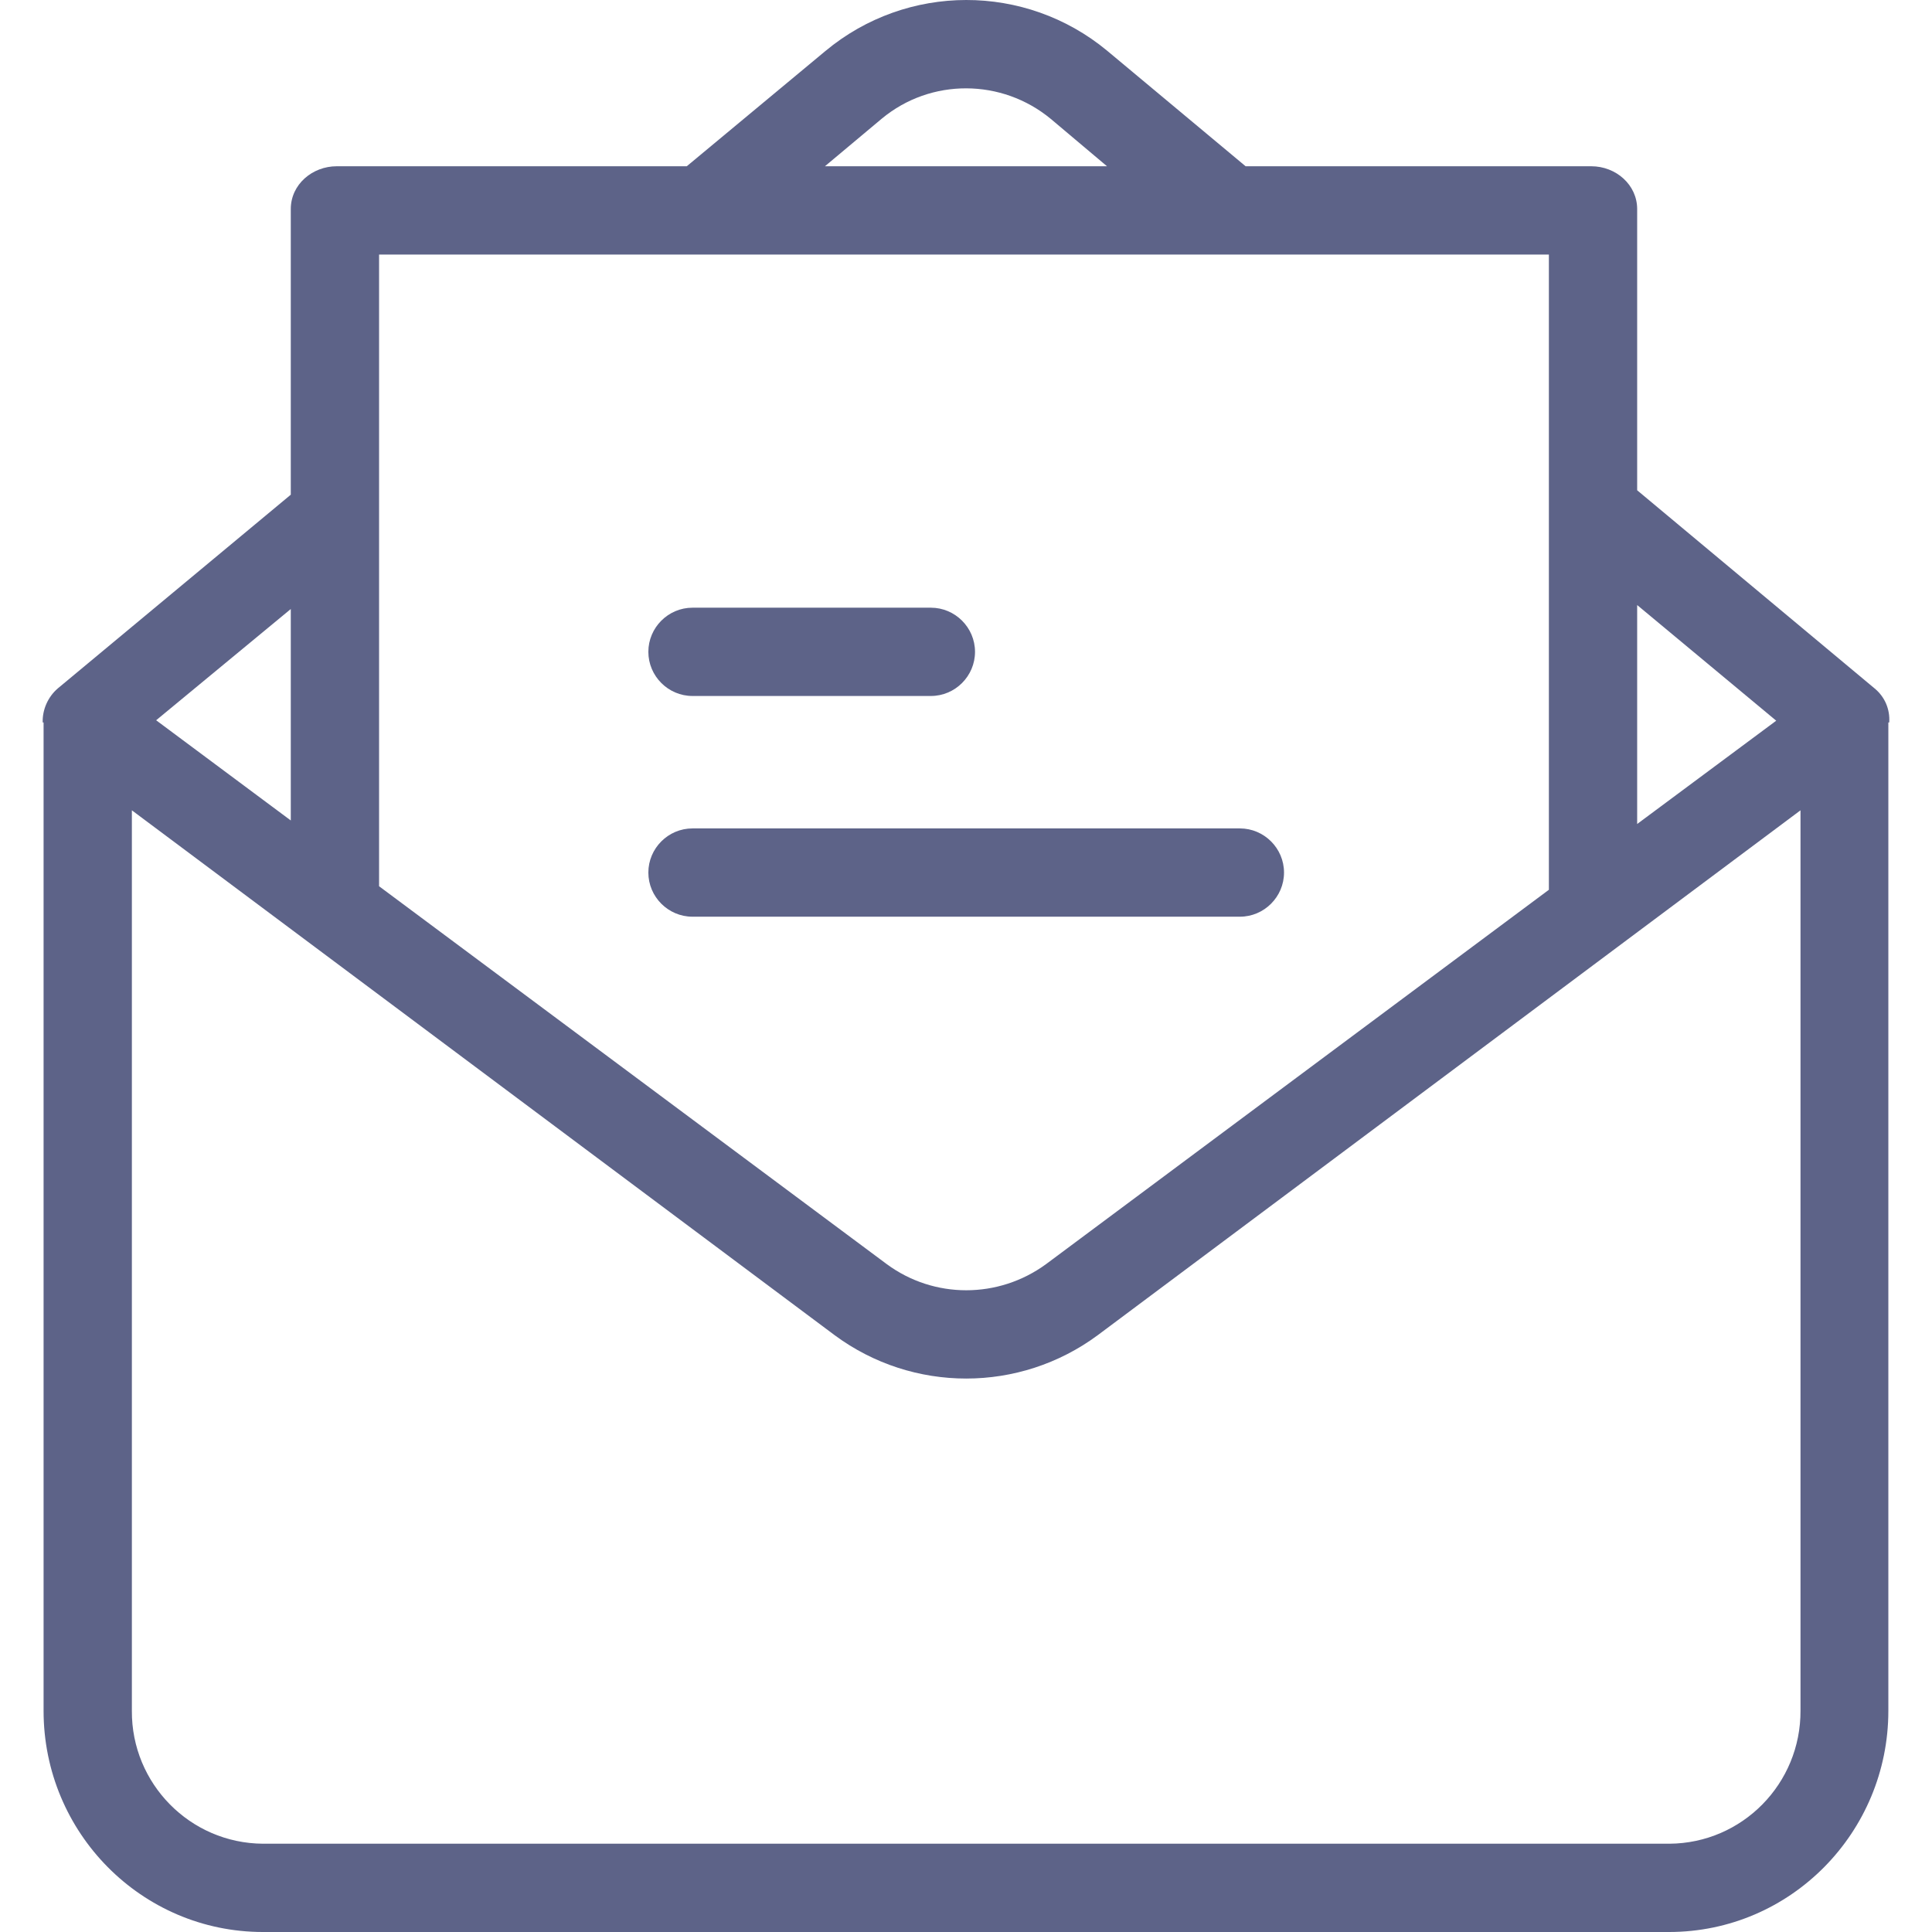
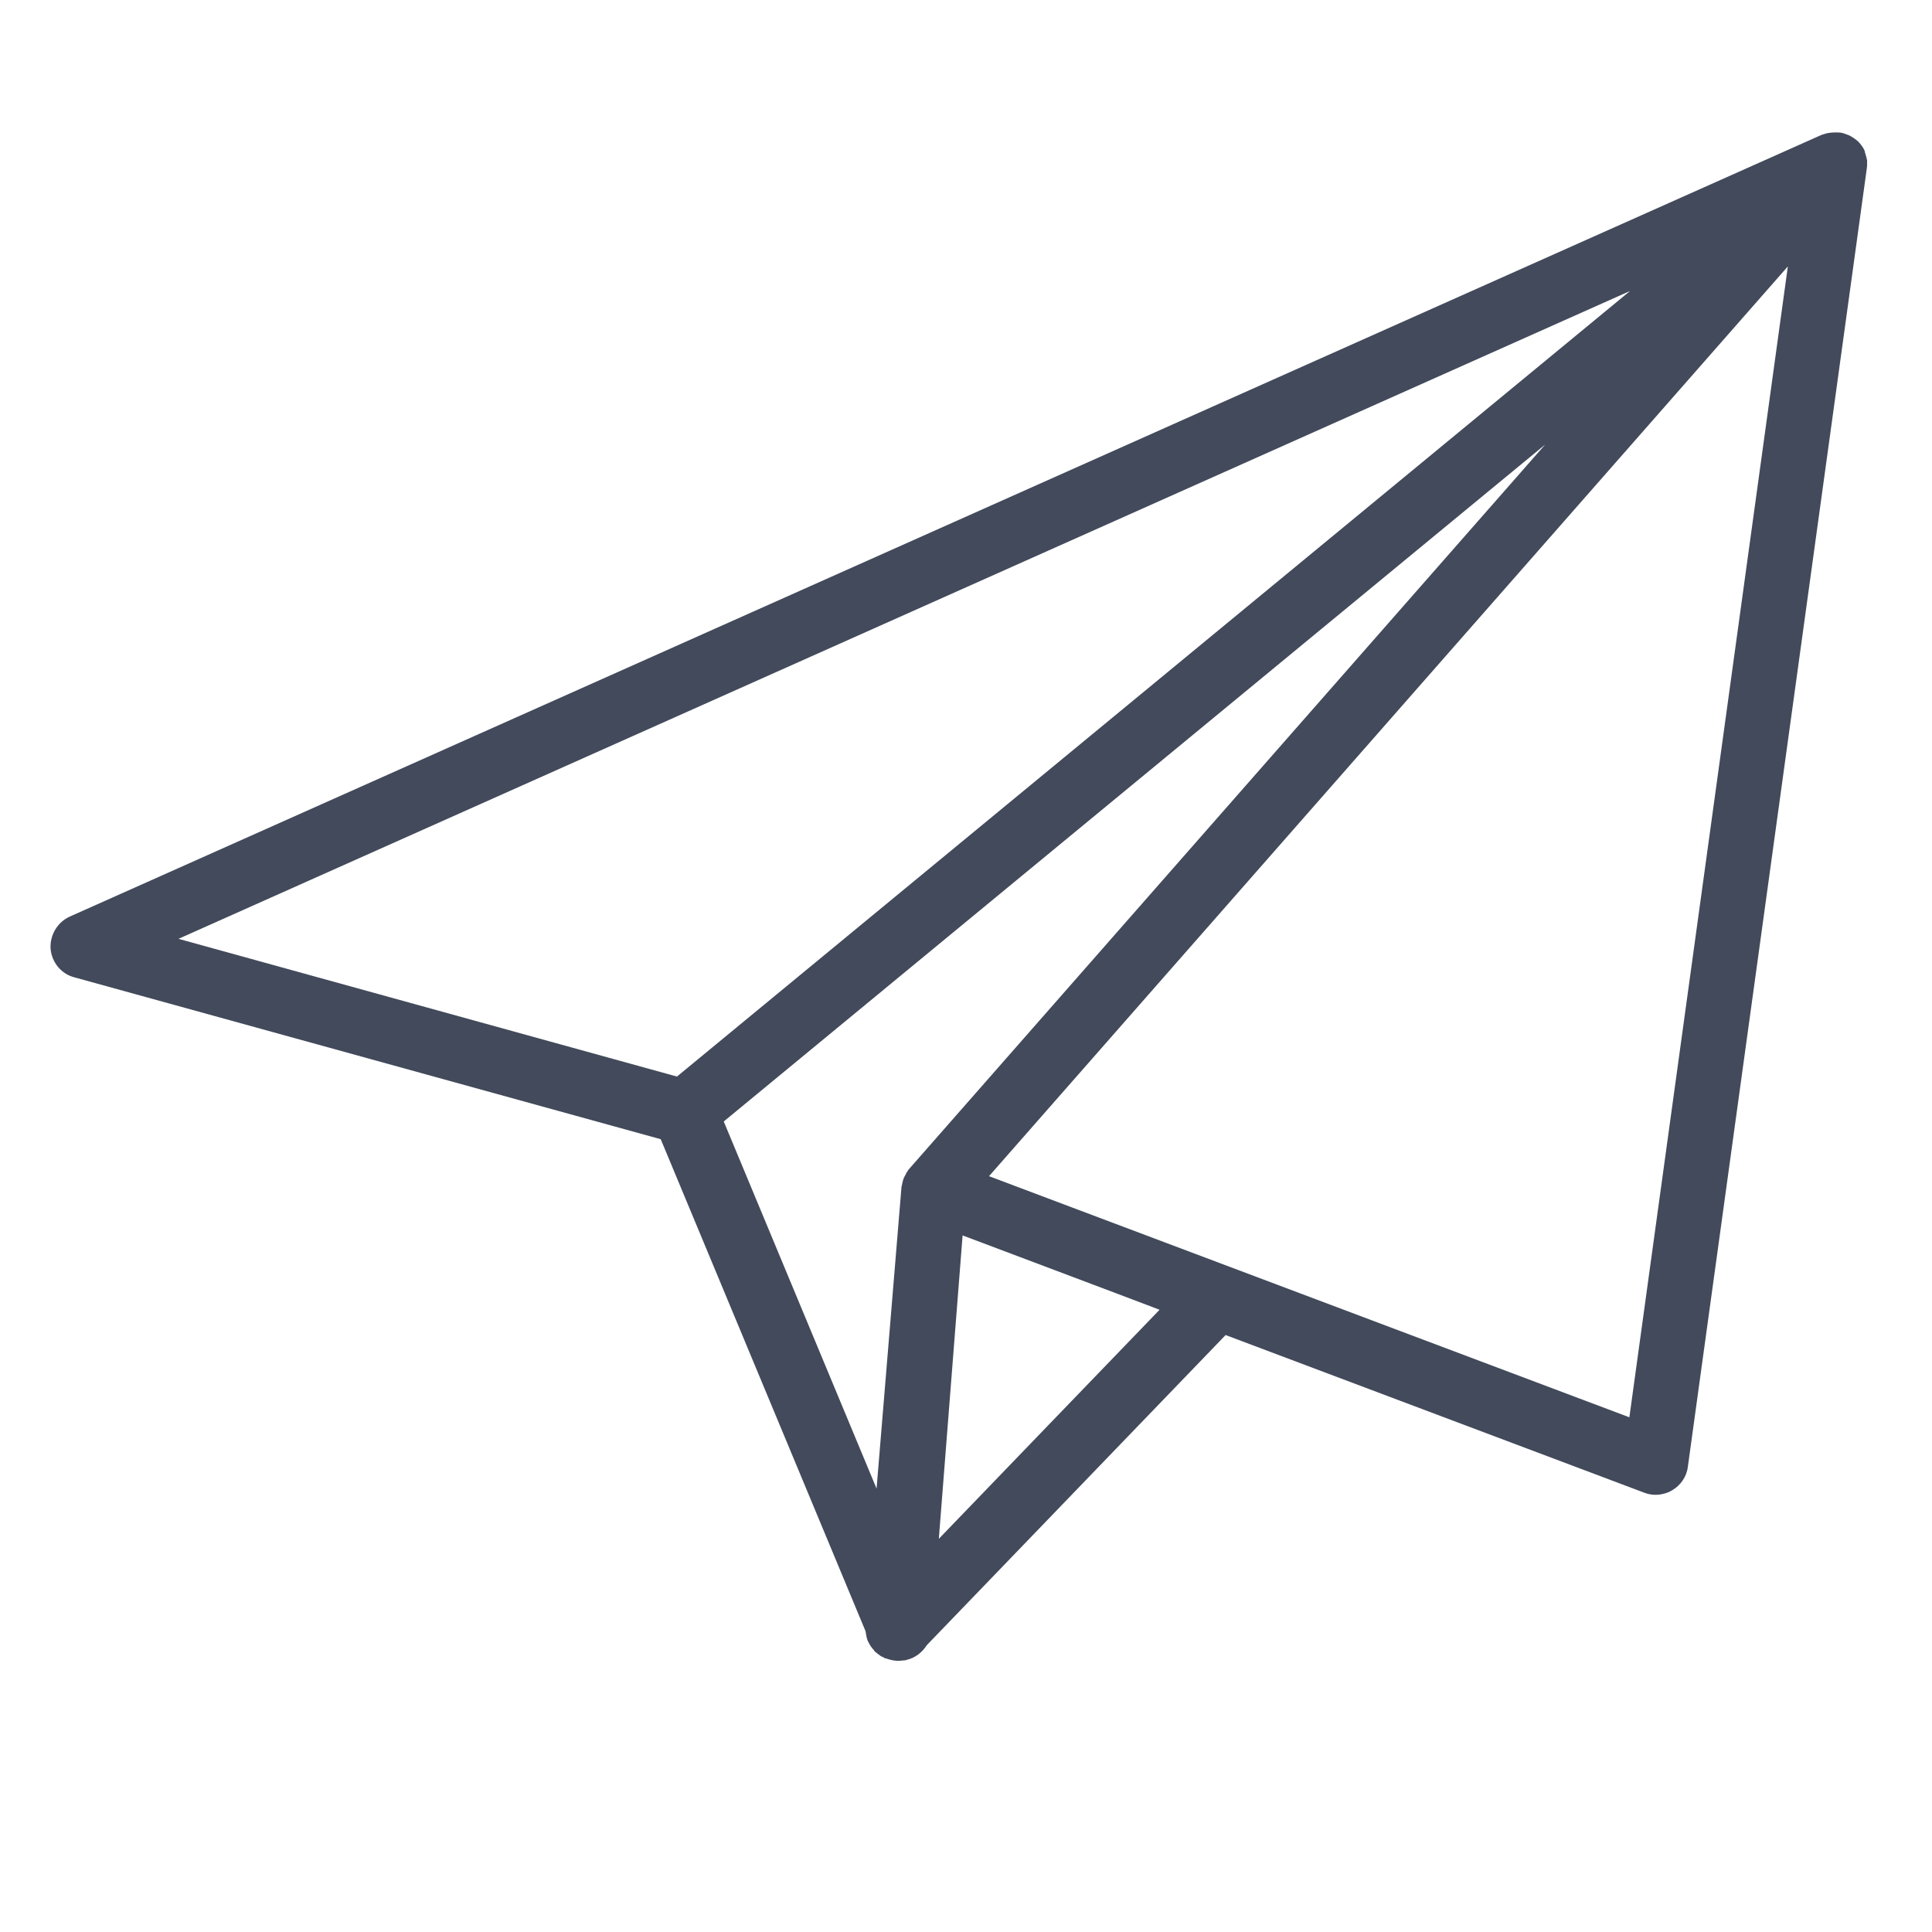
- <svg xmlns="http://www.w3.org/2000/svg" version="1.1" id="Capa_1" x="0px" y="0px" viewBox="0 0 437.662 437.662" style="enable-background:new 0 0 437.662 437.662;" xml:space="preserve" width="512px" height="512px">
-   <g>
-     <g>
-       <path d="M424.673,155.963l-53.8-44.9v-63.7c0-5.5-4.8-9.7-10.4-9.7h-78.3l-31.4-26.2c-18.5-15.3-45.3-15.3-63.8,0.1l-31.4,26.1    h-79.3c-5.5,0-10.4,4.1-10.4,9.7v64.7l-52.8,43.9c-2.2,1.9-3.5,4.8-3.4,7.7h0.2v223.9c0,27.6,22.2,50.1,49.7,50.1h318.5    c27.6,0,49.7-22.6,49.7-50.1v-223.9h0.2C428.173,160.663,426.973,157.863,424.673,155.963z M370.873,137.063l31.5,26.2l-31.5,23.4    V137.063z M199.773,26.863c11.1-9.2,27.2-9.1,38.3,0.1l12.7,10.7h-63.9L199.773,26.863z M85.873,57.663h265v143.9l-113.9,84.8    c-10.8,7.9-25.4,7.9-36.1,0l-115-85.6V57.663z M65.873,137.963v47.9l-30.5-22.7L65.873,137.963z M407.873,387.463    c0.1,16.6-13.2,30.1-29.7,30.2h-318.6c-16.5-0.1-29.8-13.6-29.7-30.1v-204l159.2,118.9c17.7,13.1,41.9,13.1,59.6,0l159.2-118.9    V387.463z" fill="#5d6388" />
-     </g>
-   </g>
-   <g>
-     <g>
-       <path d="M210.873,137.663h-54c-5.5,0-10,4.5-10,10s4.5,10,10,10h54c5.5,0,10-4.5,10-10S216.373,137.663,210.873,137.663z" fill="#5d6388" />
-     </g>
-   </g>
-   <g>
-     <g>
-       <path d="M280.873,187.663h-124c-5.5,0-10,4.5-10,10s4.5,10,10,10h124c5.5,0,10-4.5,10-10S286.373,187.663,280.873,187.663z" fill="#5d6388" />
-     </g>
-   </g>
-   <g>
- </g>
-   <g>
- </g>
-   <g>
- </g>
-   <g>
- </g>
-   <g>
- </g>
-   <g>
- </g>
-   <g>
- </g>
-   <g>
- </g>
-   <g>
- </g>
-   <g>
- </g>
-   <g>
- </g>
-   <g>
- </g>
-   <g>
- </g>
-   <g>
- </g>
-   <g>
- </g>
+ <svg xmlns="http://www.w3.org/2000/svg" version="1.1" id="Capa_1" x="0px" y="0px" viewBox="0 0 512 512" style="enable-background:new 0 0 512 512;" xml:space="preserve">
+   <style type="text/css">
+ 	.st0{fill:#424A5B;}
+ </style>
+   <path class="st0" d="M494.8,43.1c0-0.2,0-0.4,0-0.6c-0.1-0.6-0.3-1.2-0.5-1.9c-0.1-0.2-0.1-0.3-0.1-0.5c-0.3-0.8-0.8-1.5-1.4-2.2  c-0.1-0.1-0.2-0.2-0.3-0.3c0,0,0,0,0-0.1c0,0,0,0-0.1,0c-0.1-0.1-0.2-0.2-0.2-0.2c-0.7-0.6-1.5-1.1-2.3-1.5  c-0.2-0.1-0.4-0.1-0.6-0.2c-0.7-0.3-1.4-0.5-2.2-0.5c-0.3,0-0.7,0-1,0c-0.6,0-1.3,0.1-1.9,0.2c-0.3,0.1-0.6,0.2-1,0.3  c-0.2,0.1-0.4,0.1-0.6,0.2L18.5,242.9c-3.3,1.5-5.3,4.9-5.1,8.5c0.3,3.6,2.8,6.7,6.3,7.6l155.4,42.9l54.2,130.2  c0,0.1,0.1,0.2,0.1,0.3c0.1,0.7,0.2,1.3,0.4,2c0.1,0.3,0.2,0.6,0.4,0.9c0.4,0.8,0.8,1.4,1.4,2c0.1,0.1,0.1,0.3,0.3,0.4  c0,0,0.1,0.1,0.1,0.1c0.1,0.1,0.3,0.2,0.5,0.4c0.5,0.4,1,0.8,1.6,1c0.1,0,0.2,0.1,0.3,0.2c0.1,0.1,0.3,0.1,0.4,0.1  c0.6,0.2,1.2,0.4,1.8,0.5c0.2,0,0.5,0.1,0.7,0.1c0.8,0.1,1.6,0,2.4-0.1c0,0,0,0,0,0l0,0l0,0c0,0,0.1,0,0.1,0c0.1,0,0.3,0,0.4-0.1  c2.3-0.5,4.2-2,5.4-3.9l79.2-82.2l111,41.8c1.6,0.6,3.3,0.7,4.9,0.3c0.9-0.2,1.7-0.5,2.5-1c2.2-1.3,3.8-3.6,4.1-6.2l47.4-343.9  c0-0.3,0.1-0.6,0.1-0.9c0-0.1,0-0.3,0-0.4C494.8,43.3,494.8,43.2,494.8,43.1z M409.5,117.8L241,309.7c-0.3,0.3-0.5,0.7-0.7,1  c-0.1,0.1-0.2,0.2-0.2,0.4c-0.1,0.2-0.3,0.5-0.4,0.7c-0.1,0.2-0.2,0.5-0.3,0.7c-0.2,0.6-0.3,1.1-0.4,1.7c0,0.1-0.1,0.2-0.1,0.3  c0,0,0,0.1,0,0.1l-6.6,79.9l-40.5-97.3L409.5,117.8z M248.8,407.8l6.3-80.4l40.6,15.3l11.6,4.4l-29.5,30.6L248.8,407.8z M432,77.1  L179.4,285.3L47.3,248.8L432,77.1z M431.8,375.6l-147.4-55.5l-22.3-8.4L473.8,70.6L431.8,375.6z" />
</svg>
